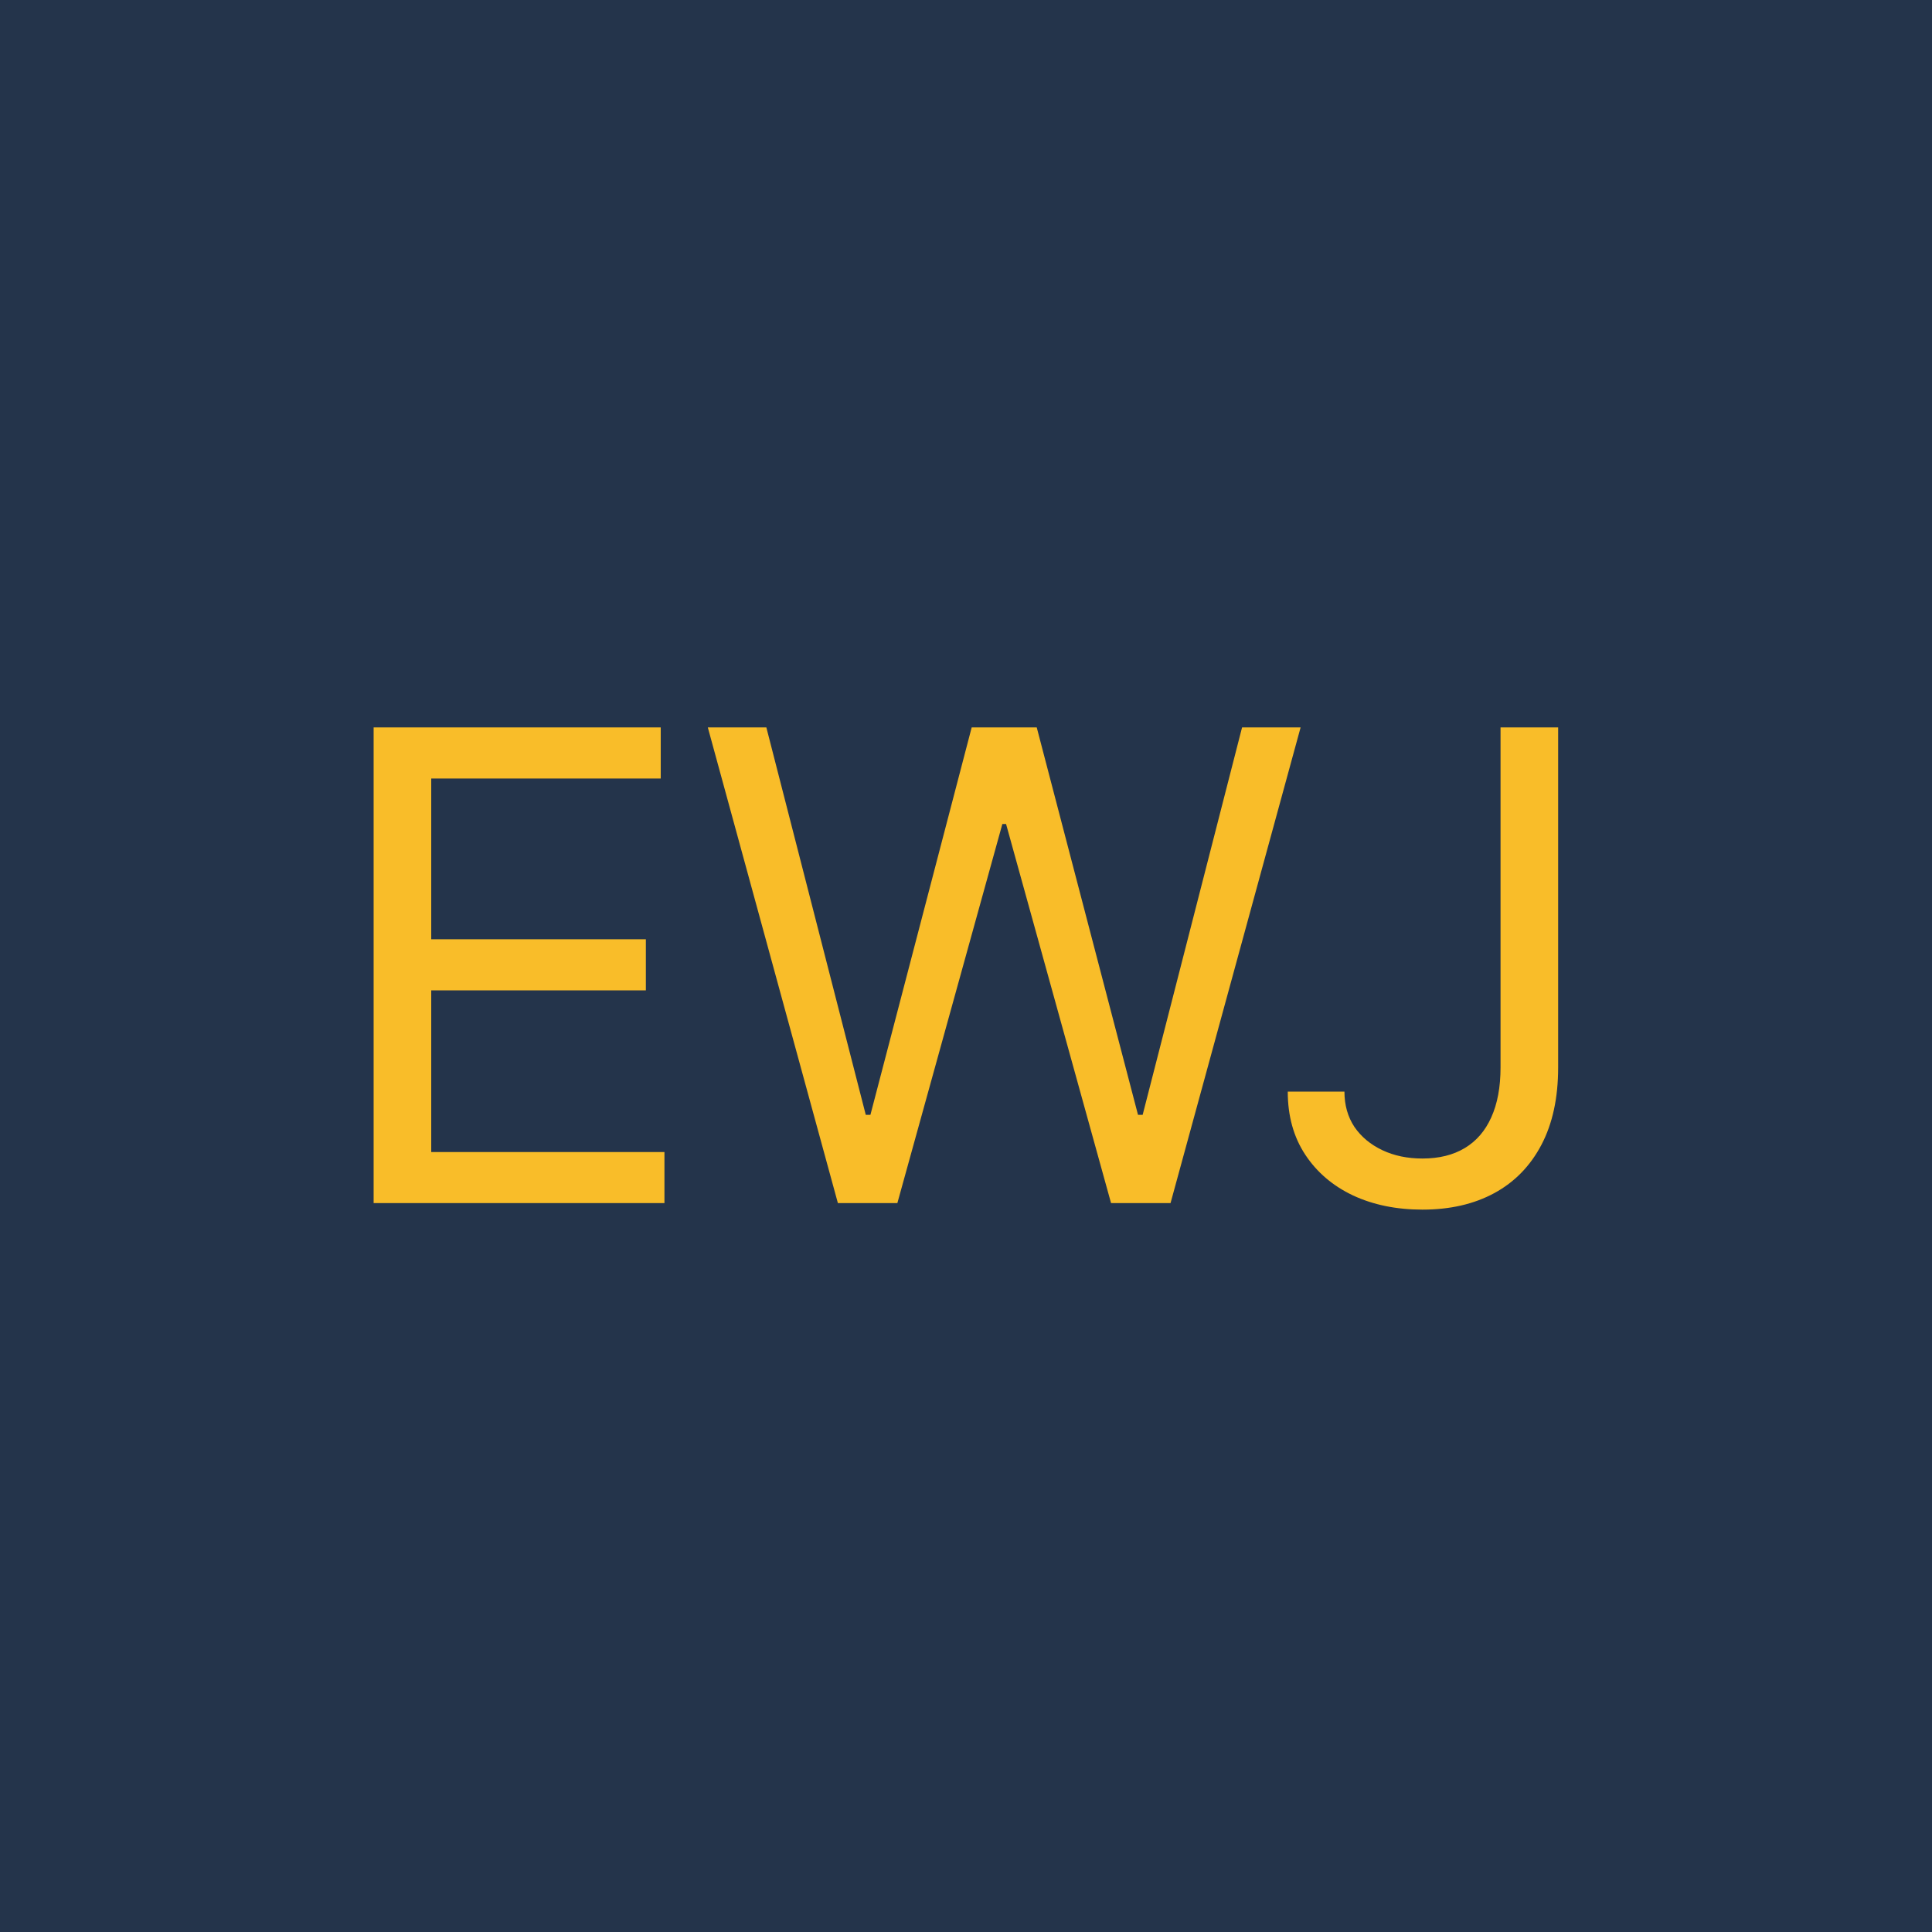
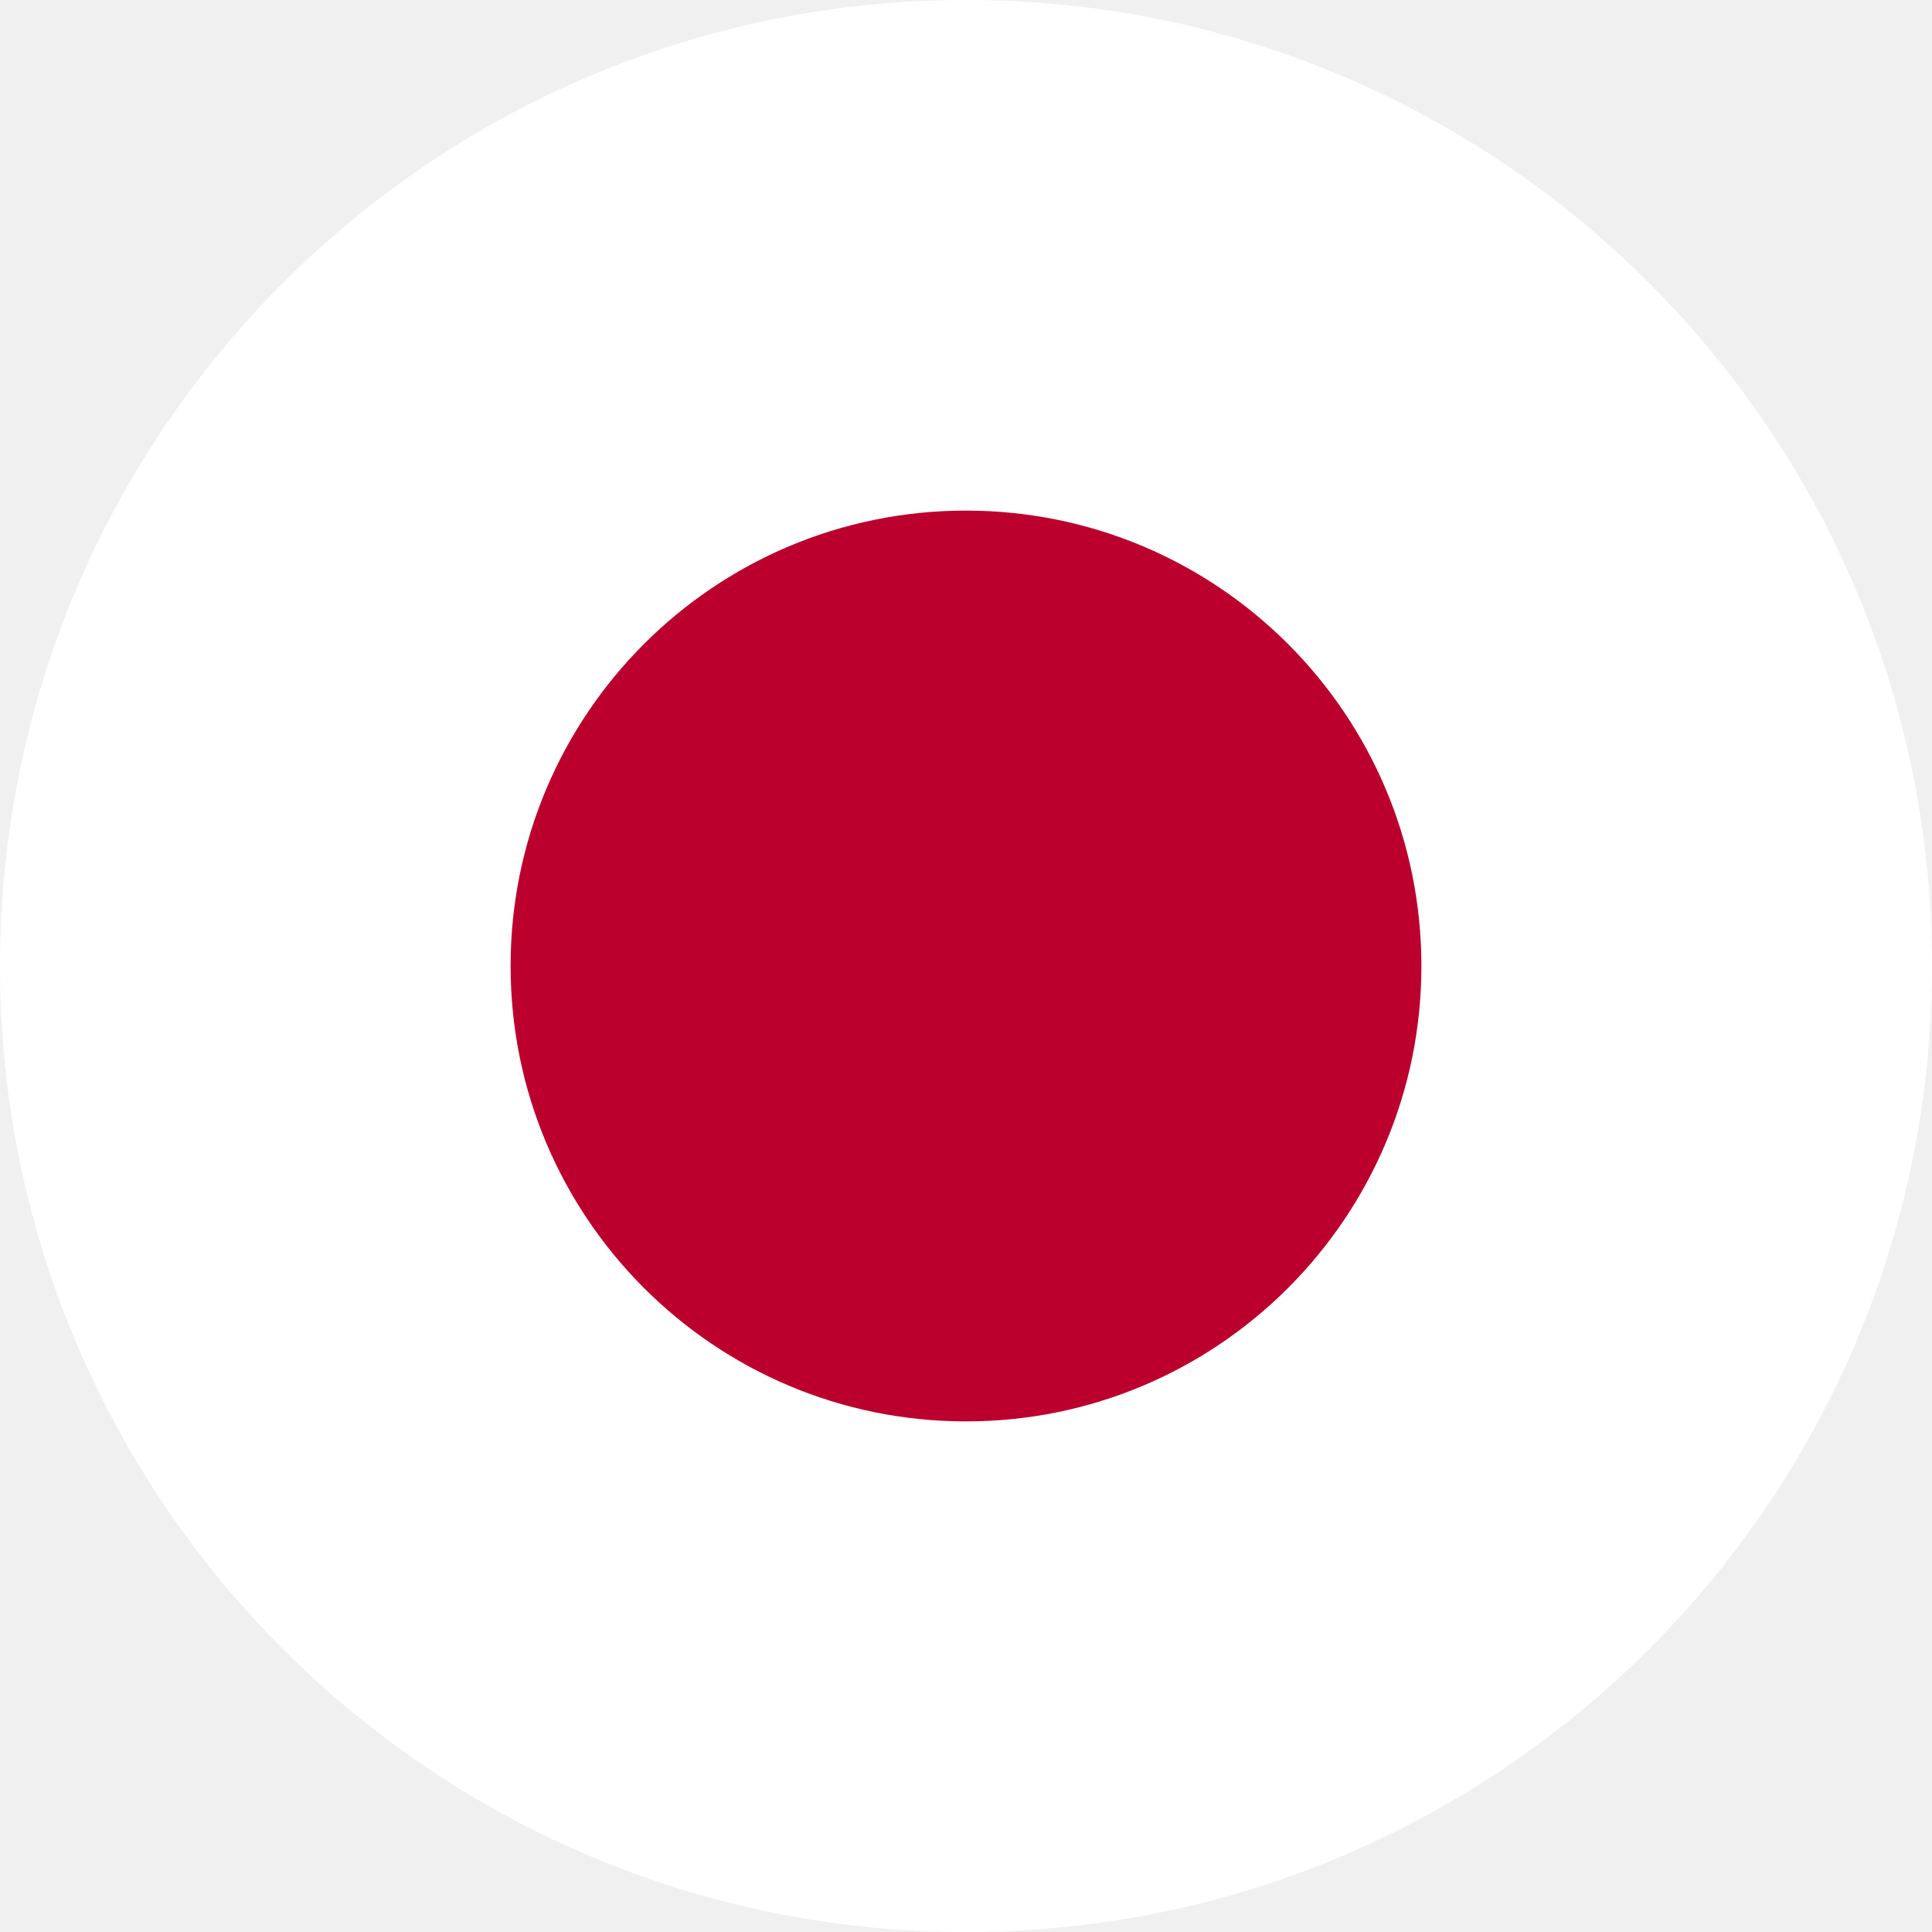
- <svg xmlns="http://www.w3.org/2000/svg" width="827" height="827" viewBox="0 0 827 827" fill="none">
-   <g clip-path="url(#clip0_5628_173)">
-     <path d="M0 0H827V827H0V0Z" fill="#24344B" />
-     <path d="M159.931 515V311.364H282.829V333.239H184.59V402.045H276.465V423.92H184.59V493.125H284.42V515H159.931ZM358.663 515L302.982 311.364H328.038L370.595 477.216H372.584L415.936 311.364H443.777L487.129 477.216H489.118L531.675 311.364H556.732L501.05 515H475.595L430.652 352.727H429.061L384.118 515H358.663ZM642.311 311.364H666.97V456.932C666.97 469.924 664.583 480.961 659.811 490.043C655.038 499.124 648.31 506.018 639.626 510.724C630.942 515.431 620.701 517.784 608.901 517.784C597.765 517.784 587.855 515.762 579.171 511.719C570.488 507.609 563.66 501.776 558.688 494.219C553.717 486.662 551.231 477.68 551.231 467.273H575.492C575.492 473.04 576.918 478.078 579.768 482.386C582.685 486.629 586.662 489.943 591.7 492.33C596.738 494.716 602.471 495.909 608.901 495.909C615.994 495.909 622.026 494.418 626.998 491.435C631.97 488.452 635.748 484.077 638.333 478.31C640.985 472.476 642.311 465.35 642.311 456.932V311.364Z" fill="#F9BD29" />
-   </g>
+ <svg xmlns="http://www.w3.org/2000/svg" width="56" height="56" viewBox="0 0 56 56" role="img" aria-label="Japan flag 225">
  <defs>
-     <clipPath id="clip0_5628_173">
-       <rect width="827" height="827" fill="white" />
+     <clipPath id="clip">
+       <circle cx="28" cy="28" r="28" />
    </clipPath>
  </defs>
+   <g clip-path="url(#clip)">
+     <rect width="56" height="56" fill="#ffffff" />
+     <circle cx="28" cy="28" r="13.2" fill="#bc002d" />
+   </g>
</svg>
